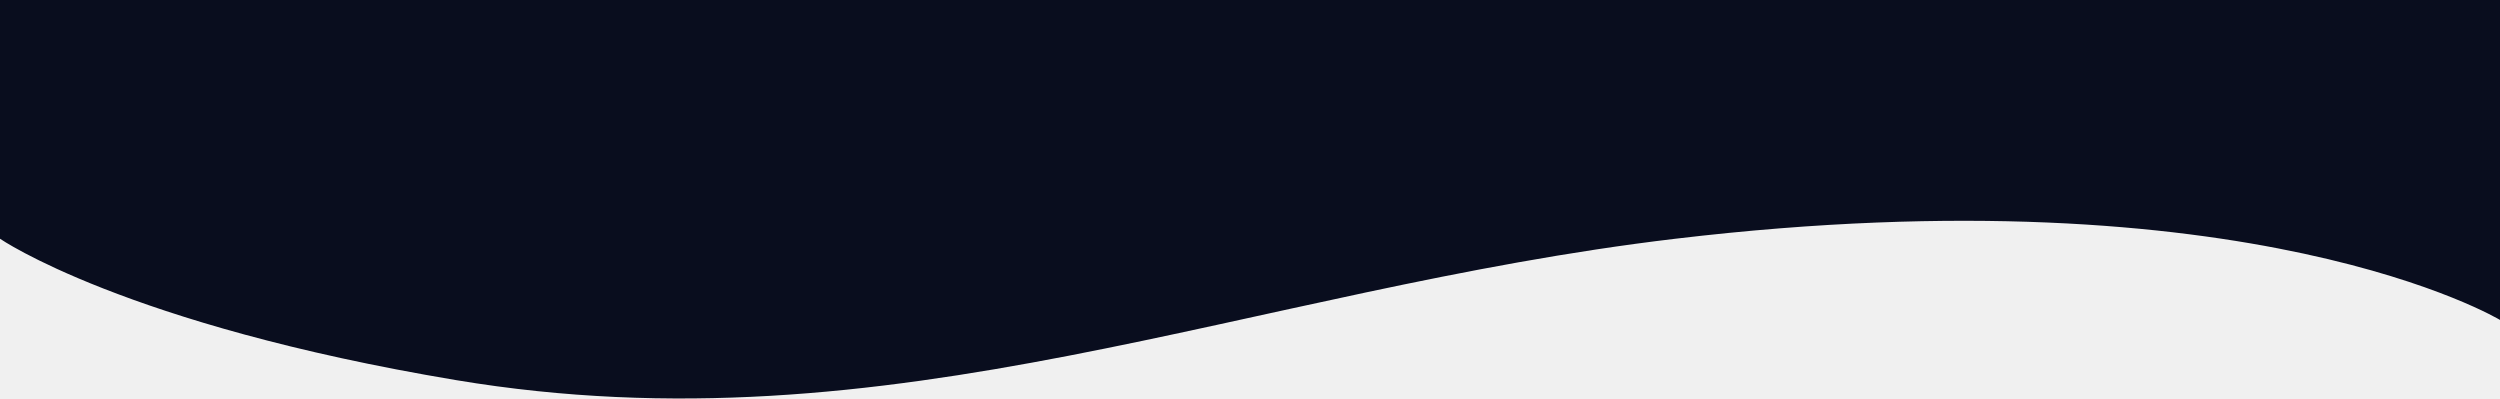
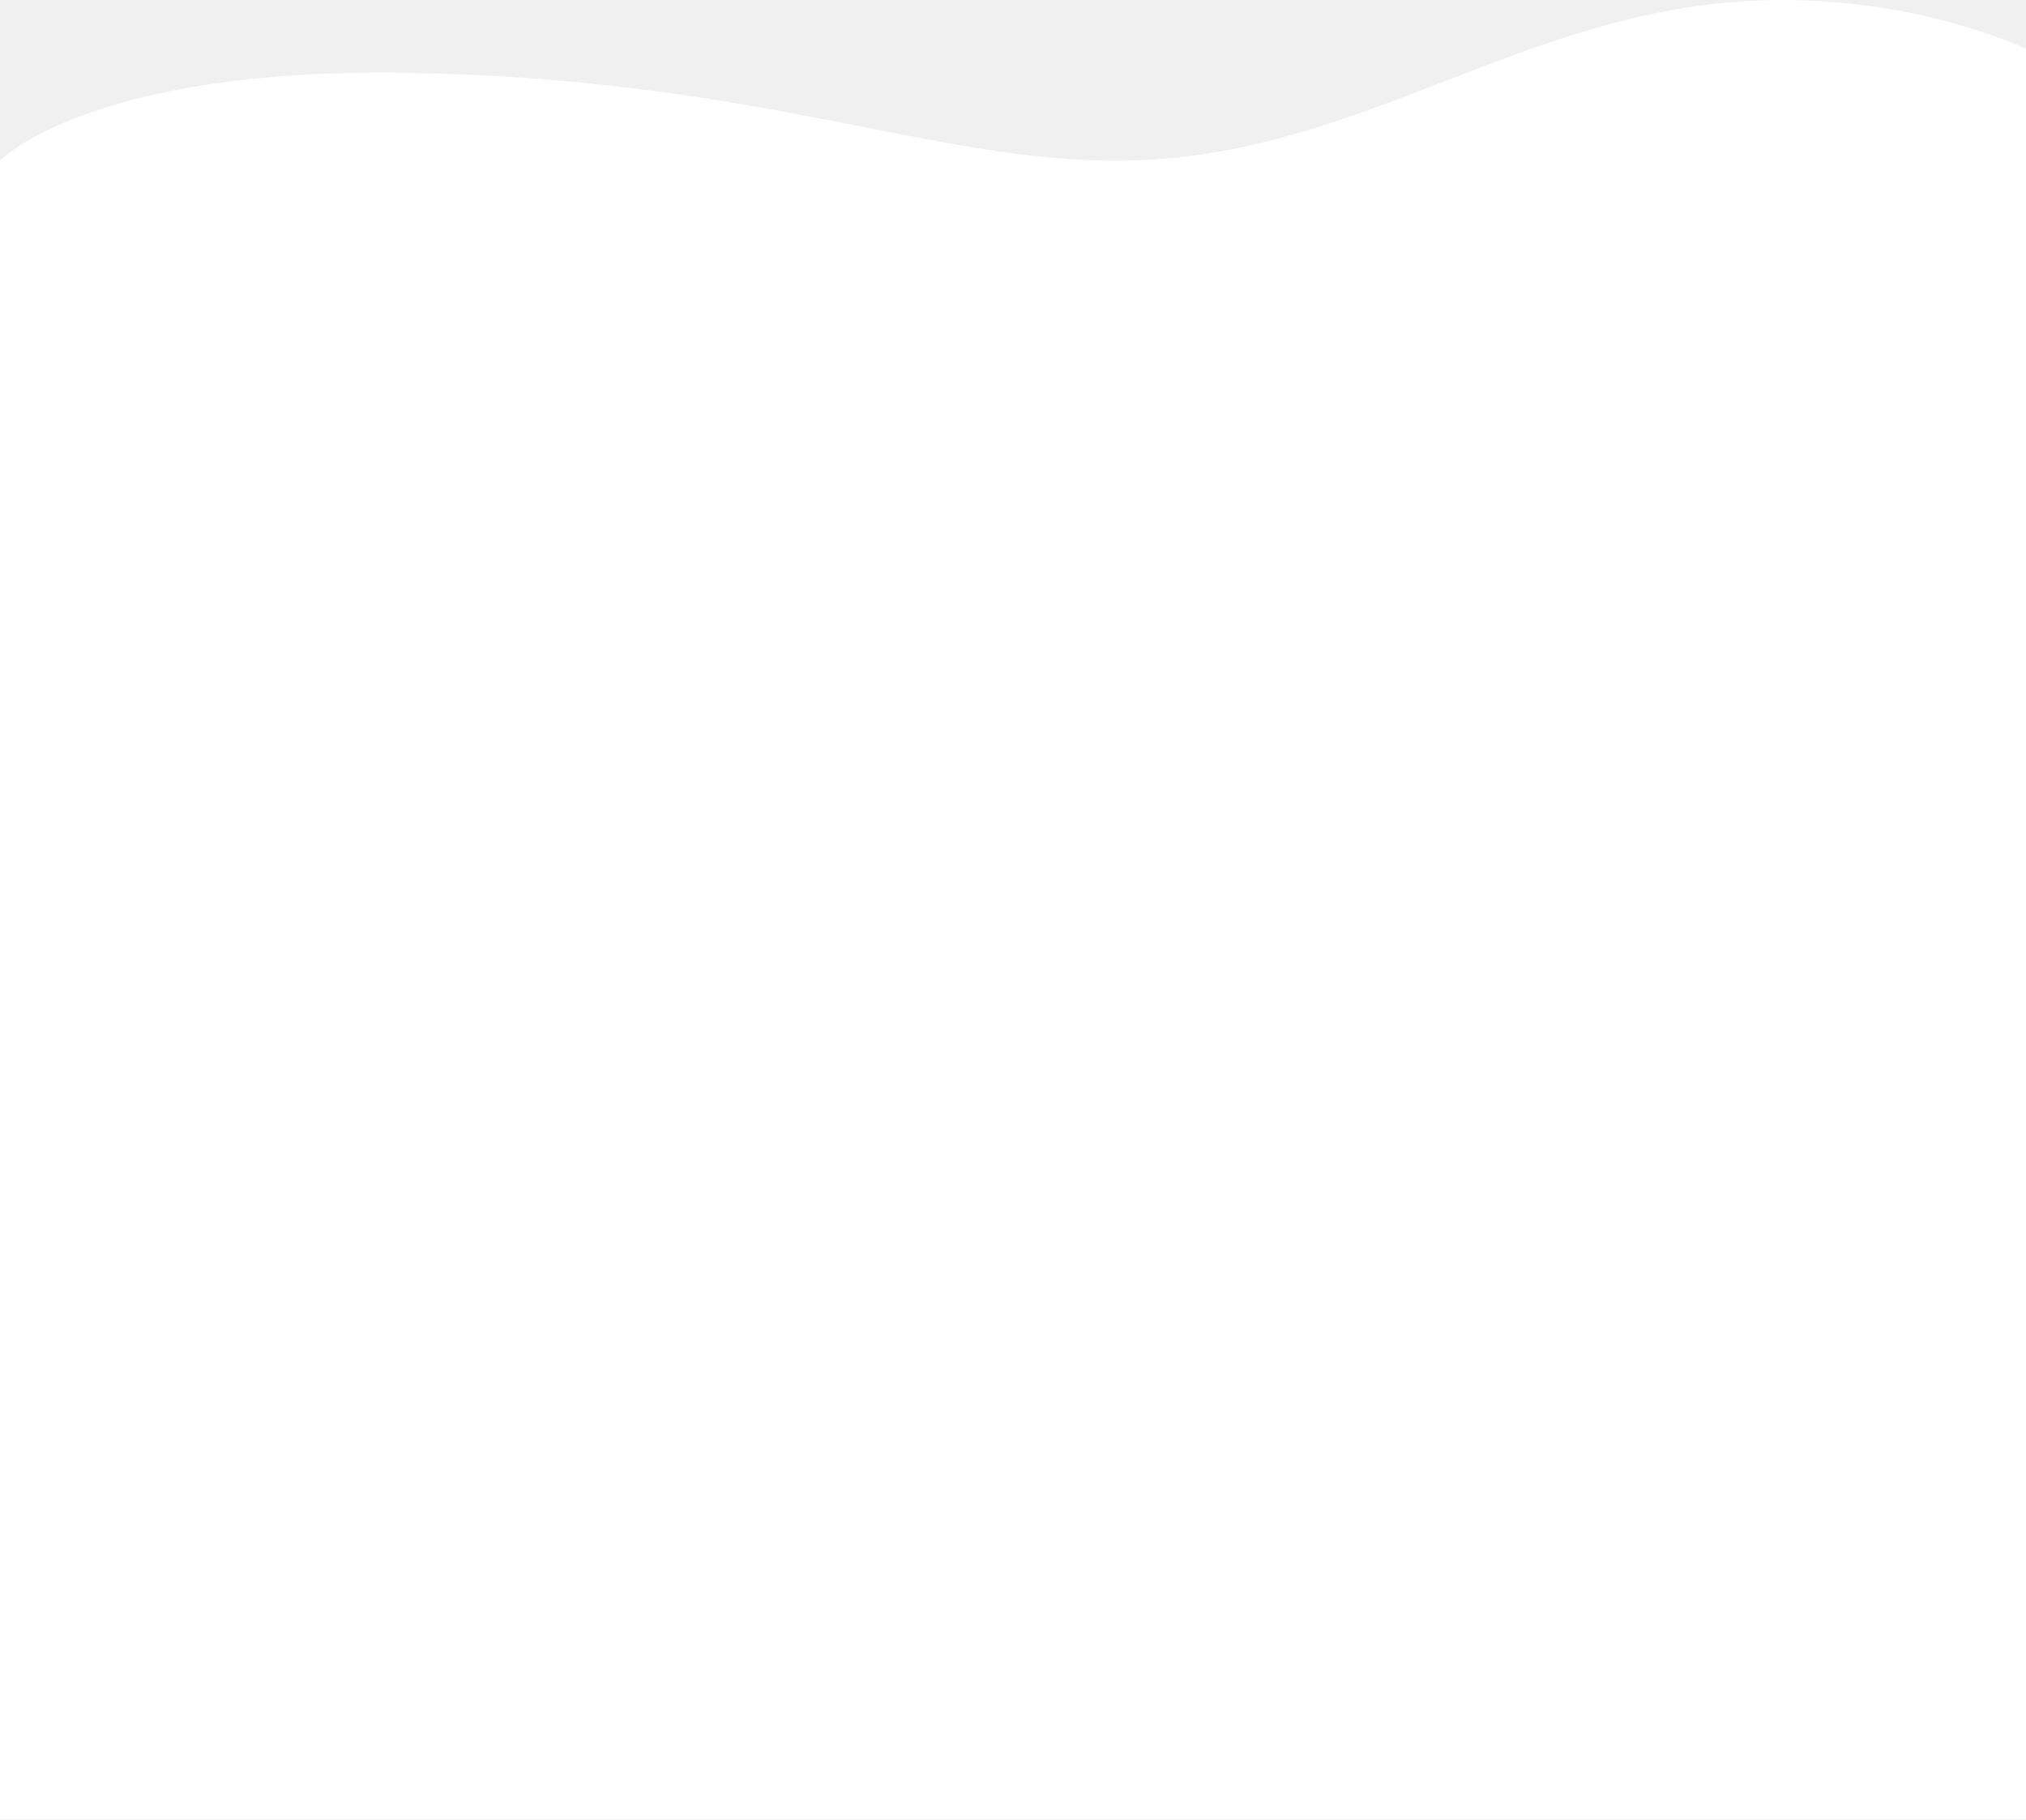
- <svg xmlns="http://www.w3.org/2000/svg" width="1512" height="241" viewBox="0 0 1512 241" fill="none">
-   <path d="M0 0H754.014H1512V193.5C1512 193.5 1361.91 102.97 1013.33 144.381C754.739 175.102 539.08 273.888 275.774 229.887C75.302 196.386 0 144.381 0 144.381V0Z" fill="url(#paint0_linear_875_235)" />
-   <defs>
-     <linearGradient id="paint0_linear_875_235" x1="754.013" y1="-5110" x2="754.013" y2="331.962" gradientUnits="userSpaceOnUse">
-       <stop />
-       <stop offset="0.49" stop-color="#090D1E" />
-       <stop offset="1" stop-color="#090D1E" />
-     </linearGradient>
-   </defs>
+ <svg xmlns="http://www.w3.org/2000/svg" width="1512" height="1358" viewBox="0 0 1512 1358" fill="none">
+   <path d="M1512 36.453C1512 36.453 1424.1 -6.056 1304.5 0.735C1131.99 10.53 1011.29 117.774 838.5 119.904C696.003 121.66 566.379 58.191 301 54.312C66 50.876 0 119.904 0 119.904V1358H1512V36.453Z" fill="white" />
</svg>
